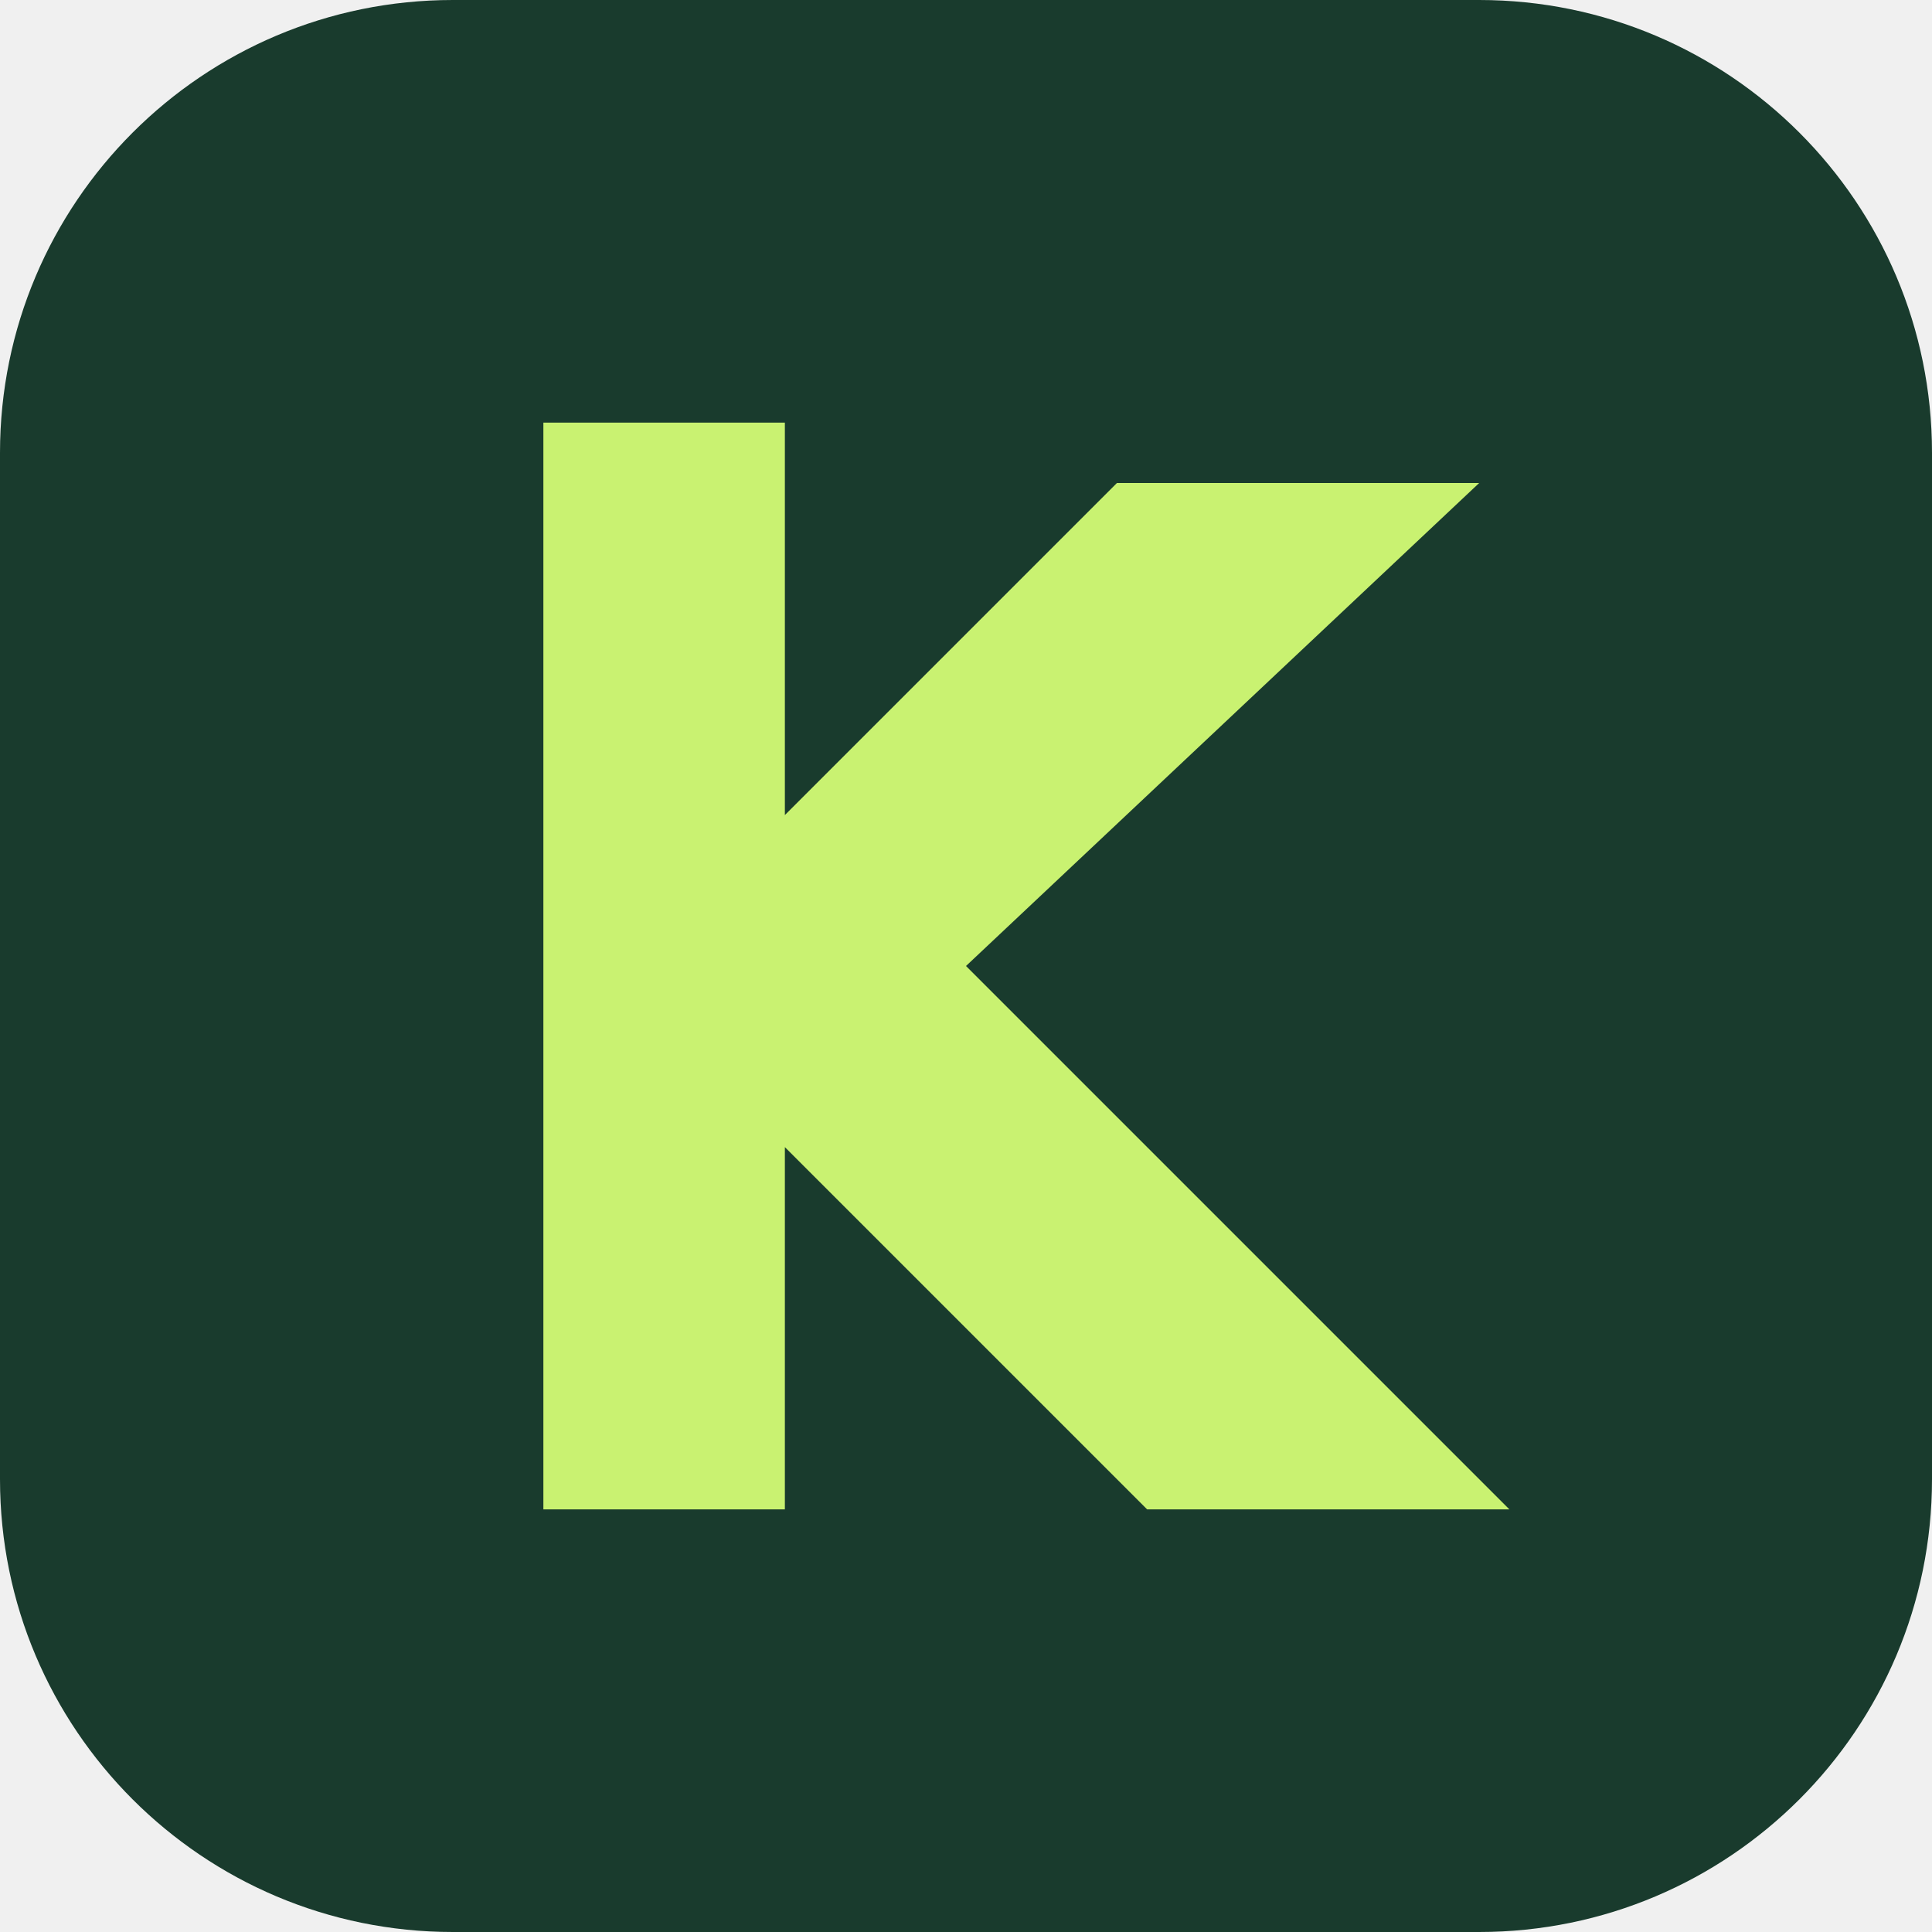
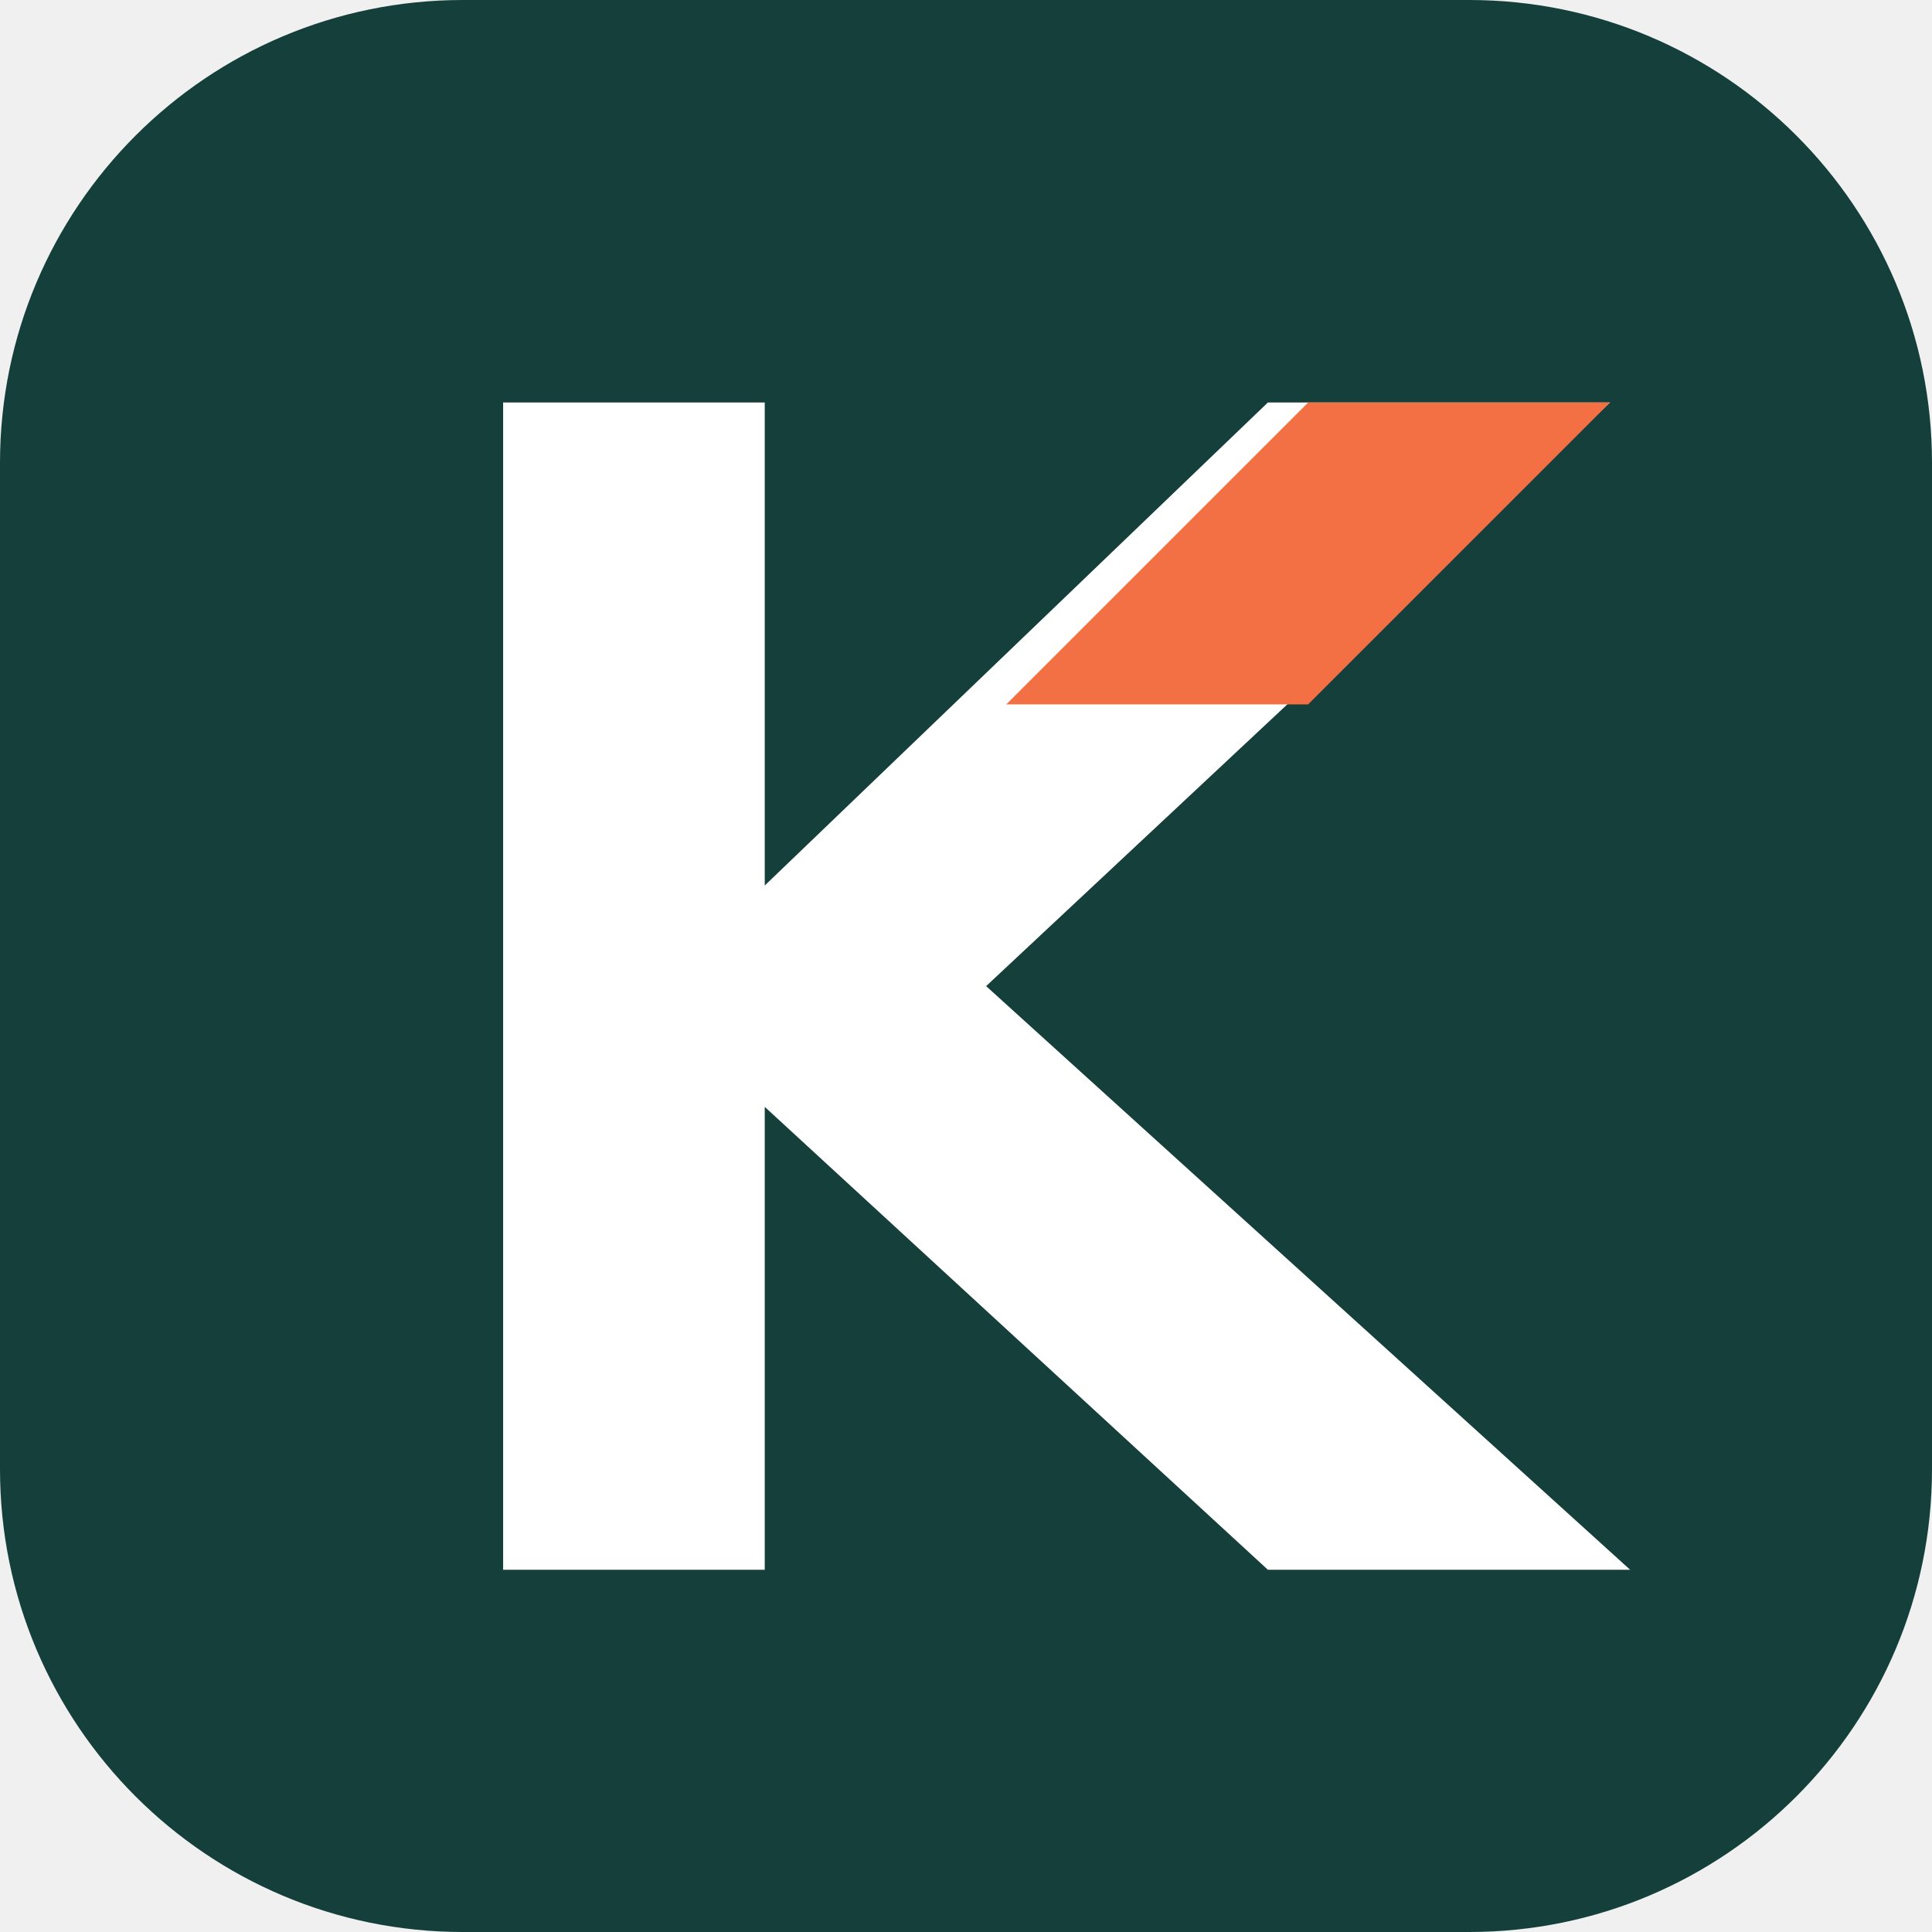
- <svg xmlns="http://www.w3.org/2000/svg" viewBox="0 0 64 64">
-   <rect width="64" height="64" rx="15" fill="#193b2d" />
-   <path d="M18 14v36h8V38l12 12h12L32 32l17-16H37L26 27V14Z" fill="#c9f271" />
+ <svg xmlns="http://www.w3.org/2000/svg" width="96" height="96" viewBox="0 0 96 96">
+   <rect width="96" height="96" rx="23" fill="#143f3b" />
+   <path d="M25 20h13v24l25-24h17L49 49l32 29H63L38 55v23H25z" fill="#fff" />
+   <path d="M65 20h15L65 35H50z" fill="#f37045" />
</svg>
